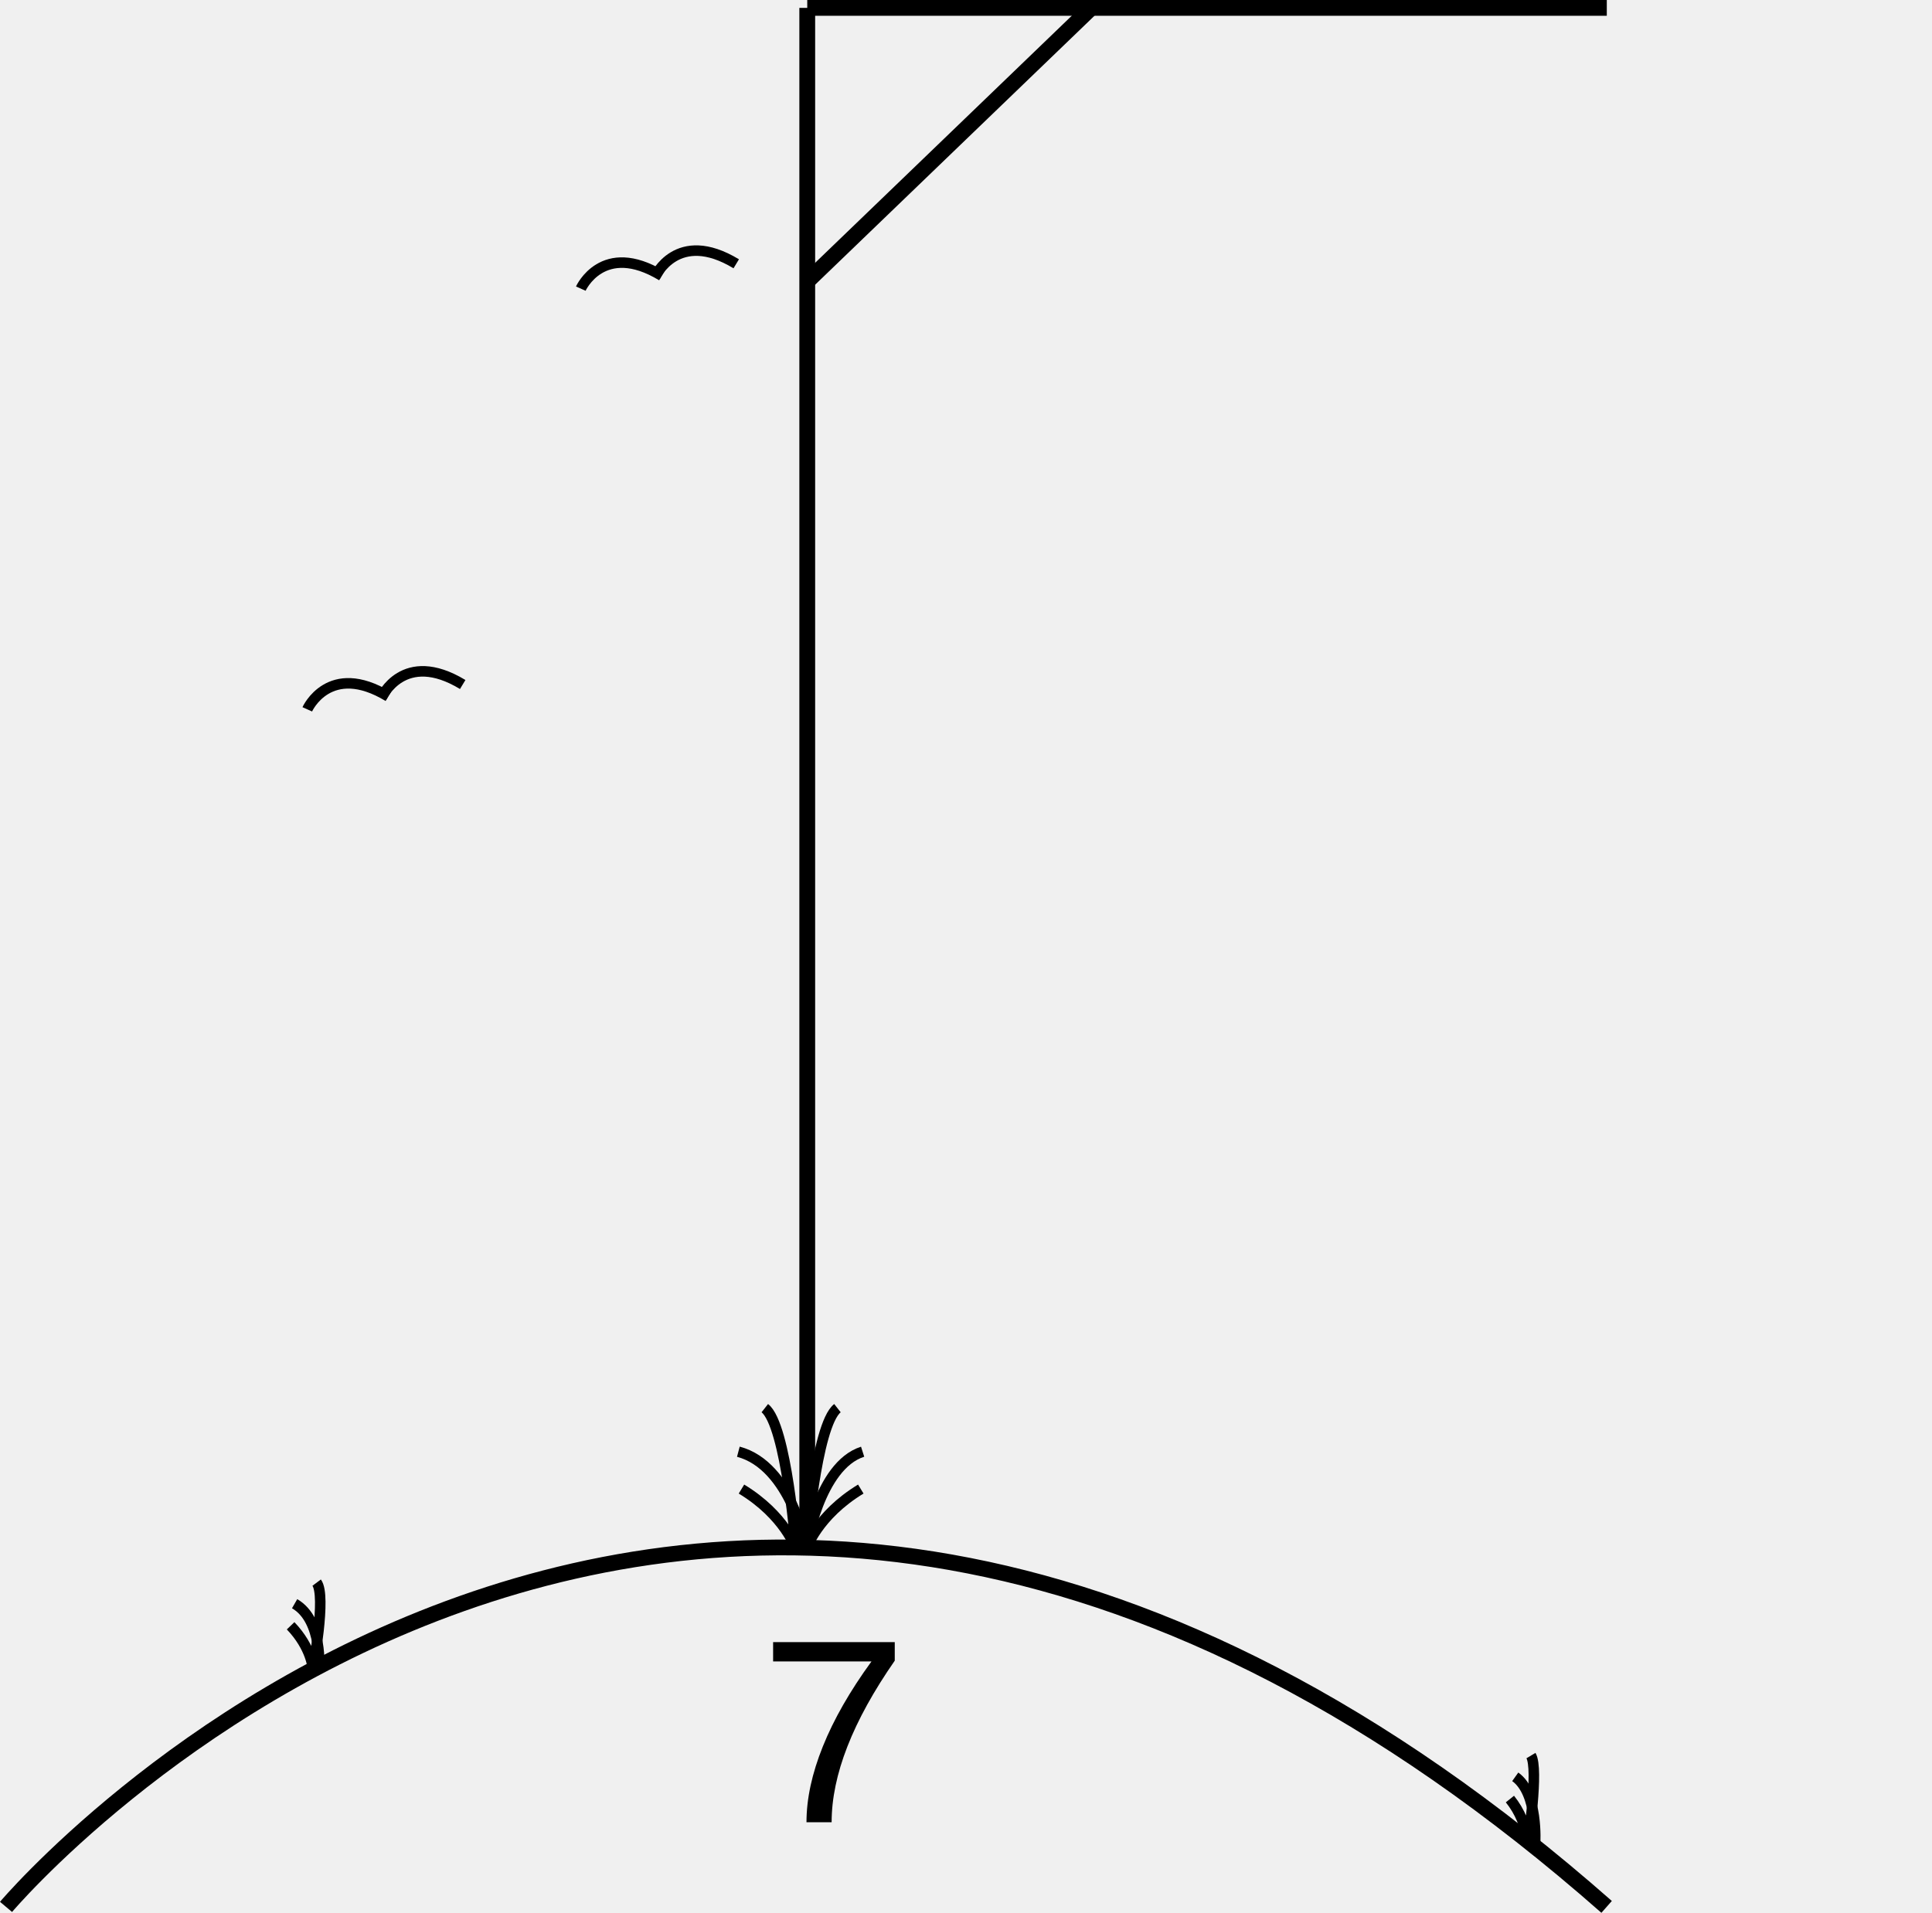
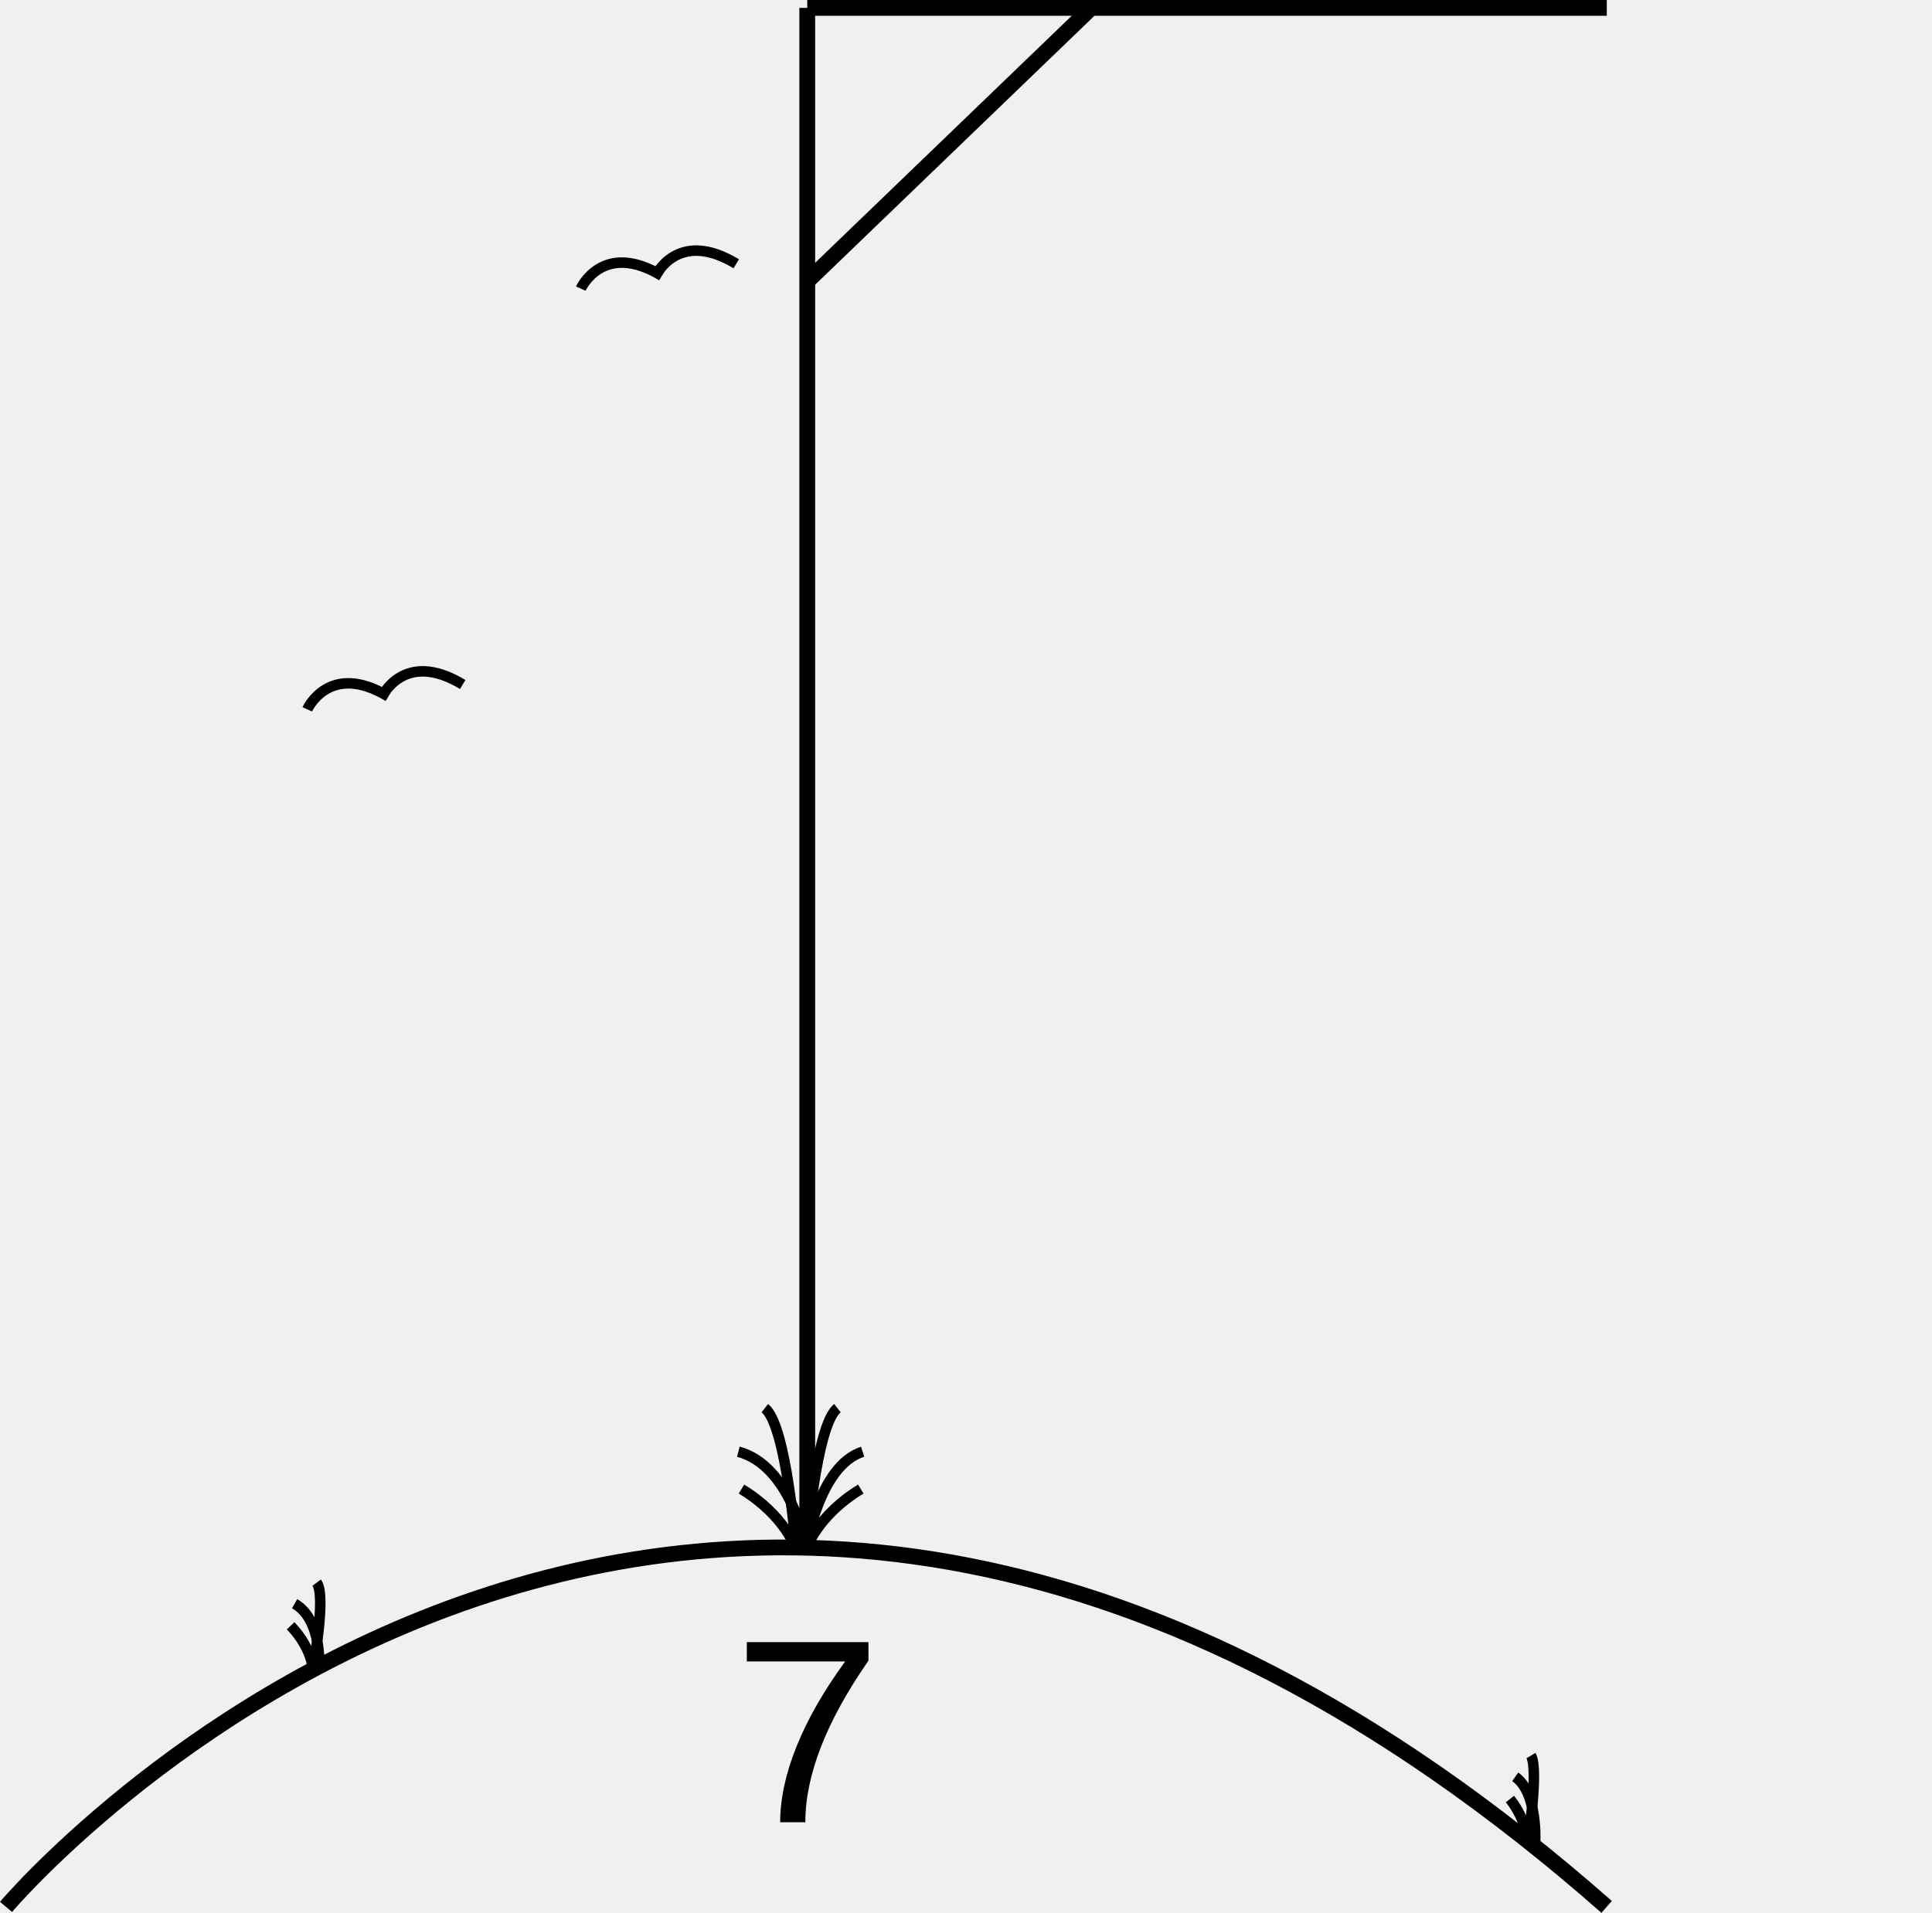
<svg xmlns="http://www.w3.org/2000/svg" width="367.288" height="363.726" viewBox="0 0 367.288 363.726">
  <g transform="translate(-1420.035 -618)">
    <line x1="20.784" y1="67.029" transform="translate(1731.645 774.599)" fill="none" stroke="#000" stroke-width="2" opacity="0" />
    <line y1="67.029" x2="12.99" transform="translate(1718.655 774.599)" fill="none" stroke="#000" stroke-width="2" opacity="0" />
    <line x1="15.069" y1="56.637" transform="translate(1731.645 720.521)" fill="none" stroke="#000" stroke-width="2" opacity="0" />
    <line y1="57.217" x2="11.09" transform="translate(1720.41 720.5)" fill="none" stroke="#000" stroke-width="2" opacity="0" />
    <line y2="69.108" transform="translate(1731.645 707.492)" fill="none" stroke="#000" stroke-width="2" opacity="0" />
    <g transform="translate(1307 103)" opacity="0">
      <g transform="matrix(0.695, 0.719, -0.719, 0.695, 445.294, 547.506)" fill="#fff" stroke="#000" stroke-width="2">
        <ellipse cx="25.201" cy="28.319" rx="25.201" ry="28.319" stroke="none" />
        <ellipse cx="25.201" cy="28.319" rx="24.201" ry="27.319" fill="none" />
      </g>
      <g transform="translate(436.512 568.389) rotate(42)">
        <line x2="8.833" y2="8.314" fill="none" stroke="#000" stroke-width="2" />
        <line x1="8.833" y2="8.314" fill="none" stroke="#000" stroke-width="2" />
      </g>
      <g transform="translate(453.659 576.183) rotate(42)">
        <line x2="8.833" y2="8.314" fill="none" stroke="#000" stroke-width="2" />
        <line x1="8.833" y2="8.314" fill="none" stroke="#000" stroke-width="2" />
      </g>
      <line x2="17.086" y2="11.913" transform="translate(425.5 592.5)" fill="none" stroke="#000" stroke-width="2" />
    </g>
    <path d="M793.466,493.5s-2.533,38.5,0,62.5" transform="translate(932 126)" fill="none" stroke="#000" stroke-width="3" opacity="0" />
    <line y1="52" x2="54" transform="translate(1573.5 619.5)" fill="none" stroke="#000" stroke-width="3" />
    <line x2="152" transform="translate(1573.5 619.5)" fill="none" stroke="#000" stroke-width="3" />
    <line y1="293" transform="translate(1573.5 619.5)" fill="none" stroke="#000" stroke-width="3" />
    <path d="M526.182,876.6s129.623-153.79,304.285,0" transform="translate(895 104)" fill="none" stroke="#000" stroke-width="3" />
    <path d="M7.735,10.9S6.021,1.594,0,0" transform="translate(1476.044 922.95) rotate(15.009)" fill="none" stroke="#000" stroke-width="2" />
    <path d="M0,9.209C4.958,12.219,6.2,16,6.2,16S5.136,1.948,2.656,0" transform="translate(1477.669 918.252) rotate(15.009)" fill="none" stroke="#000" stroke-width="2" />
    <path d="M9.9,0s-3.047,9.012.38,13.159" transform="translate(1721.433 965.914) rotate(164.991)" fill="none" stroke="#000" stroke-width="2" />
    <path d="M4.178,8.827A16.01,16.01,0,0,1,3.006,0s-5.648,12.924-4.83,15.773" transform="translate(1713.404 967.536) rotate(164.991)" fill="none" stroke="#000" stroke-width="2" />
    <path d="M641.324,786.252s-2.863-15.542-12.922-18.205" transform="translate(932 126)" fill="none" stroke="#000" stroke-width="2" />
    <path d="M628.994,775.148c8.284,5.03,10.355,11.352,10.355,11.352s-1.775-23.482-5.917-26.737" transform="translate(932 126)" fill="none" stroke="#000" stroke-width="2" />
    <path d="M628.4,786.252s2.372-15.542,10.705-18.205" transform="translate(944.922 126)" fill="none" stroke="#000" stroke-width="2" />
    <path d="M639.349,775.148c-8.284,5.03-10.355,11.352-10.355,11.352s1.775-23.482,5.917-26.737" transform="translate(944.33 126)" fill="none" stroke="#000" stroke-width="2" />
    <g transform="translate(1460 157)">
      <path d="M473.2,513.6s4.15-9.257,15.413-2.44" transform="translate(-402.75 2.28)" fill="none" stroke="#000" stroke-width="2" />
      <path d="M473.2,513.6s4.15-9.257,15.413-2.44" transform="translate(-388.613)" fill="none" stroke="#000" stroke-width="2" />
    </g>
    <g transform="translate(1408 237)">
      <path d="M473.2,513.6s4.15-9.257,15.413-2.44" transform="translate(-402.75 2.28)" fill="none" stroke="#000" stroke-width="2" />
      <path d="M473.2,513.6s4.15-9.257,15.413-2.44" transform="translate(-388.613)" fill="none" stroke="#000" stroke-width="2" />
    </g>
-     <text transform="translate(1562.994 964.5)" font-size="52" font-family="CourierNewPSMT, Courier New" letter-spacing="0.07em">
+     <text transform="translate(1557.994 964.5)" font-size="52" font-family="CourierNewPSMT, Courier New" letter-spacing="0.07em">
      <tspan x="0" y="0">7</tspan>
    </text>
  </g>
</svg>
